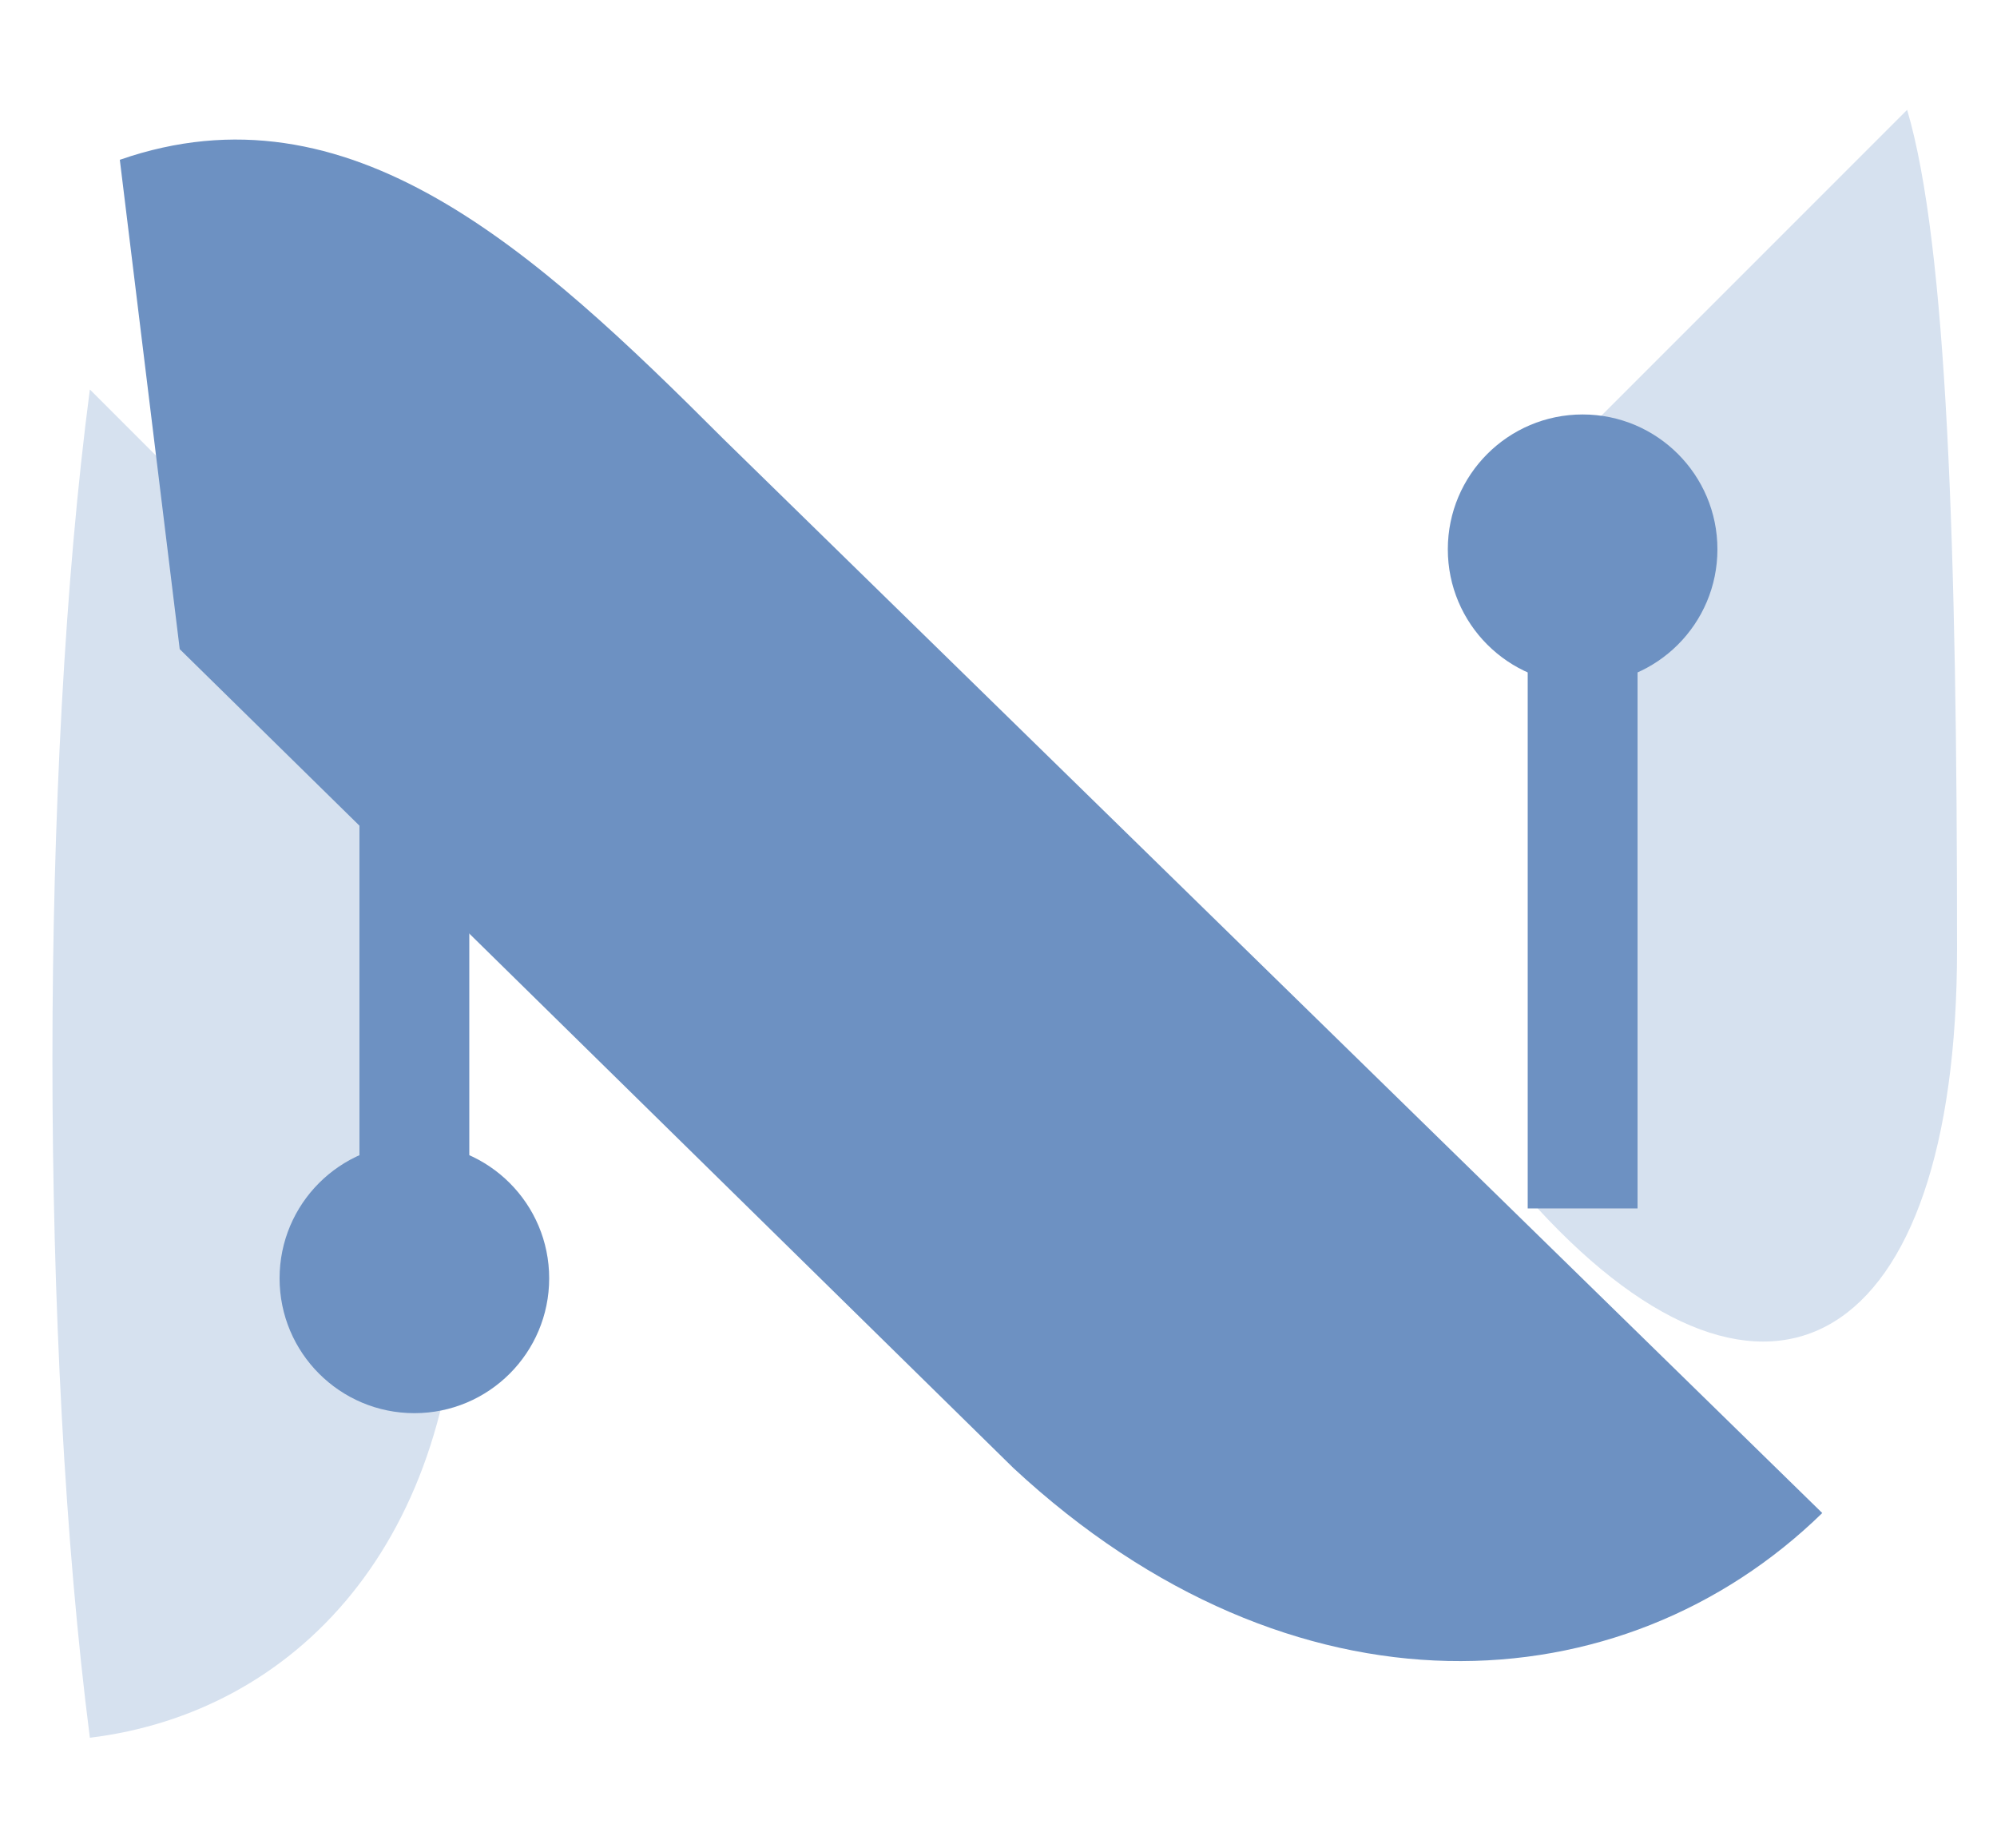
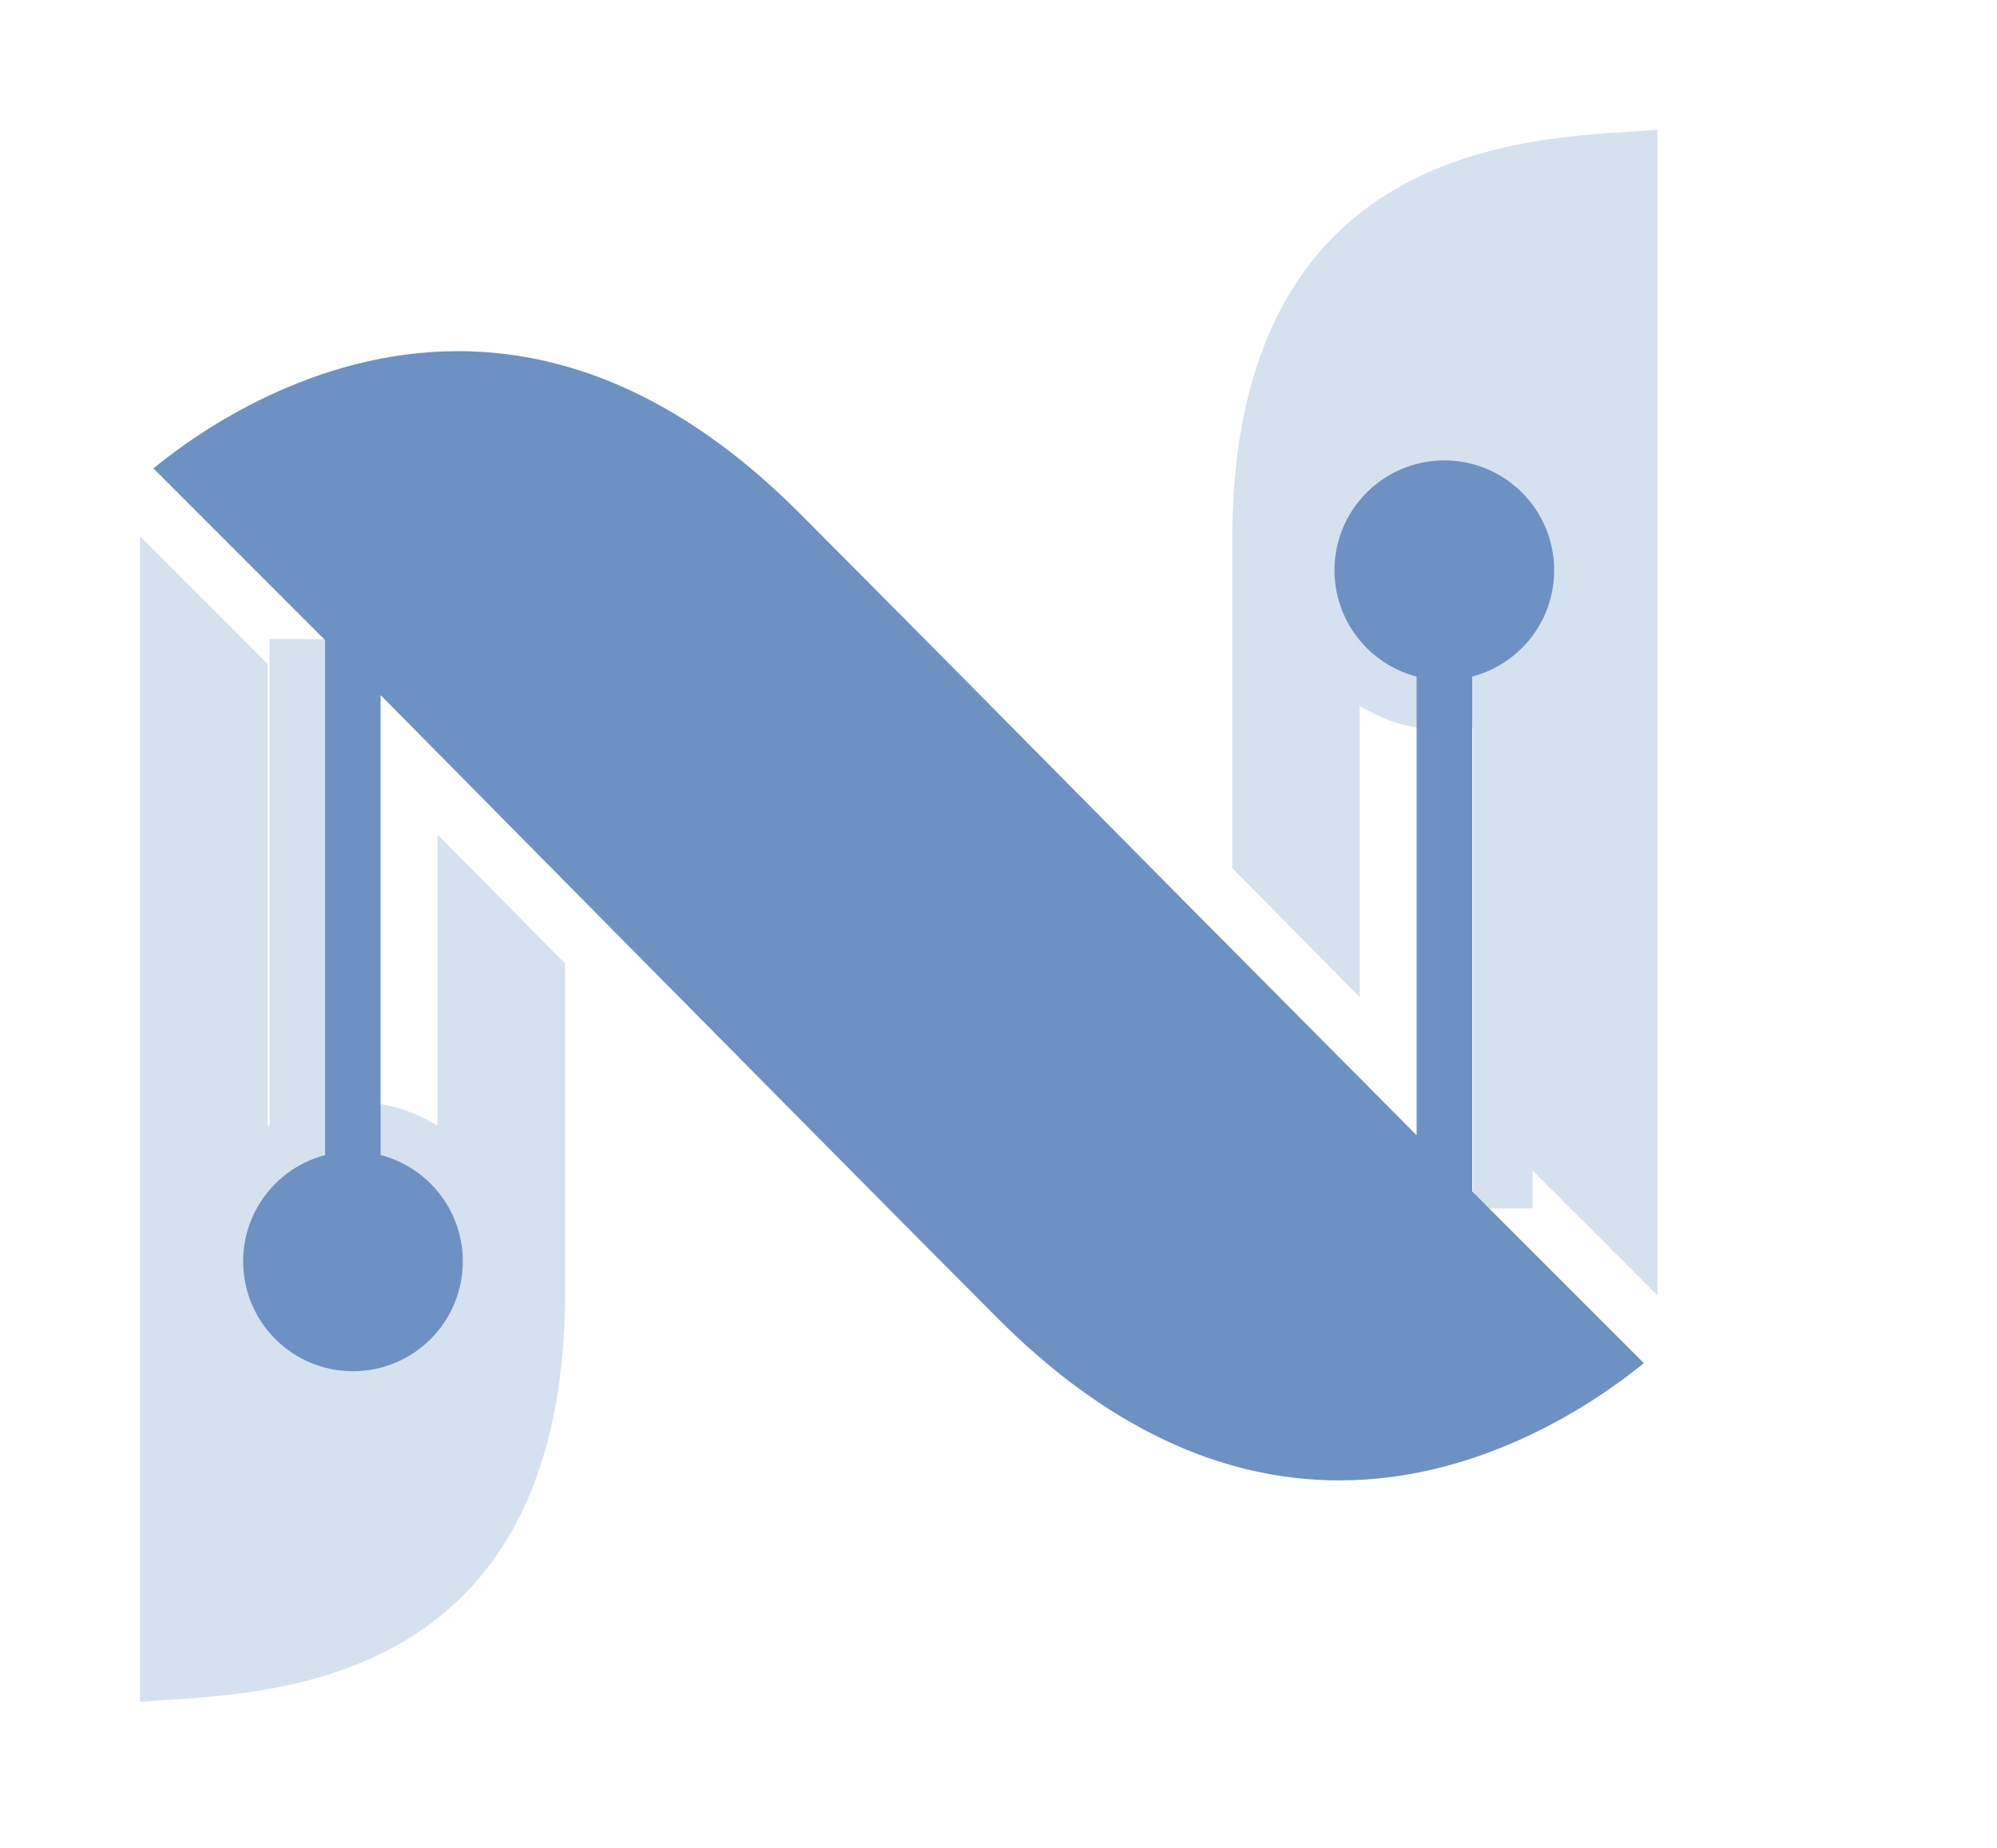
- <svg xmlns="http://www.w3.org/2000/svg" viewBox="0 0 400 370" role="img" aria-label="nanomsg">
-   <path fill="#d6e1ef" d="M18 78 92 152v98c0 59-33 93-74 98C8 270 8 154 18 78Z" />
-   <path fill="#d6e1ef" d="m382 22-74 74v146c46 50 84 28 84-52 0-80-2-141-10-168Z" />
-   <path fill="#6d91c2" d="M24 32c46-16 83 18 121 56l220 215c-40 39-106 43-162-9L36 130Z" />
-   <g fill="#6d91c2">
-     <rect x="72" y="124" width="22" height="132" />
-     <circle cx="83" cy="256" r="27" />
-     <rect x="306" y="110" width="22" height="132" />
-     <circle cx="317" cy="110" r="27" />
+ <svg xmlns="http://www.w3.org/2000/svg" viewBox="460 220 400 370" role="img" aria-label="nanomsg">
+   <circle fill="#d6e1ef" cx="530.7" cy="472.6" r="32" />
+   <circle fill="#d6e1ef" cx="749.3" cy="334.2" r="32" />
+   <rect fill="#d6e1ef" x="514" y="348" width="12" height="112" />
+   <rect fill="#d6e1ef" x="755" y="350" width="12" height="112" />
+   <circle fill="#6d91c2" cx="530.7" cy="472.6" r="22" />
+   <circle fill="#6d91c2" cx="749.3" cy="334.2" r="22" />
+   <g transform="matrix(1.921154 0 0 1.921154 640 403.3937)">
+     <g transform="matrix(0.224732 0 0 -0.224732 -56.93633 21.18846)">
+       <path fill="#d6e1ef" transform="translate(-1365.195 -1428.645)" d="M1463.83 1500.75 1404.61 1560.64v-144.15c17.06-12.52 27.38-32.42 27.38-53.62 0-36.82-29.97-66.79-66.8-66.79-36.82 0-66.77 29.97-66.77 66.79 0 21.2 10.31 41.1 27.36 53.62v223.24l-59.22 59.23.02-540.63c46.6 4.25 197.25-2.44 197.25 190.69v151.73" />
+     </g>
+     <g transform="matrix(0.224732 0 0 -0.224732 56.93858 -21.18958)">
+       <path fill="#d6e1ef" transform="translate(-1871.625 -1617.11)" d="M1938.39 1682.88c0-21.2-10.29-41.1-27.37-53.62v-223.25l59.23-59.21v540.62c-46.61-4.25-197.25 2.44-197.25-190.71v-151.73l59.18-59.88v144.17c-17.04 12.52-27.34 32.41-27.34 53.61 0 36.81 29.95 66.77 66.76 66.77 36.84 0 66.79-29.96 66.79-66.77" />
+     </g>
+     <g transform="matrix(0.224732 0 0 -0.224732 -0.002580714 0.0000555656)">
+       <path fill="#6d91c2" transform="translate(-1618.395 -1522.875)" d="M1486.52 1515.53c64.43-65.14 146.79-148.31 178.37-179.89 49.54-49.53 102.7-74.66 157.96-74.66h.02c66.77 0 120.01 37.04 141.26 54.4l-79.64 79.64v249.18l6.74 3.81c12.73 7.19 20.63 20.55 20.63 34.87 0 22.18-18.06 40.23-40.26 40.23-22.17 0-40.21-18.05-40.21-40.23 0-14.32 7.89-27.68 20.6-34.87l6.73-3.81v-223.14l-108.43 109.15c-64.44 65.14-146.77 148.31-178.36 179.9-49.55 49.53-102.7 74.66-157.95 74.66-67.05 0-120.13-37.02-141.32-54.38l79.65-79.66v-249.18l-6.74-3.81c-12.71-7.19-20.61-20.61-20.61-34.87 0-22.2 18.04-40.26 40.23-40.26 22.19 0 40.26 18.06 40.26 40.26 0 14.31-7.91 27.68-20.63 34.87l-6.74 3.81v223.66l108.44-109.68" />
+     </g>
  </g>
</svg>
